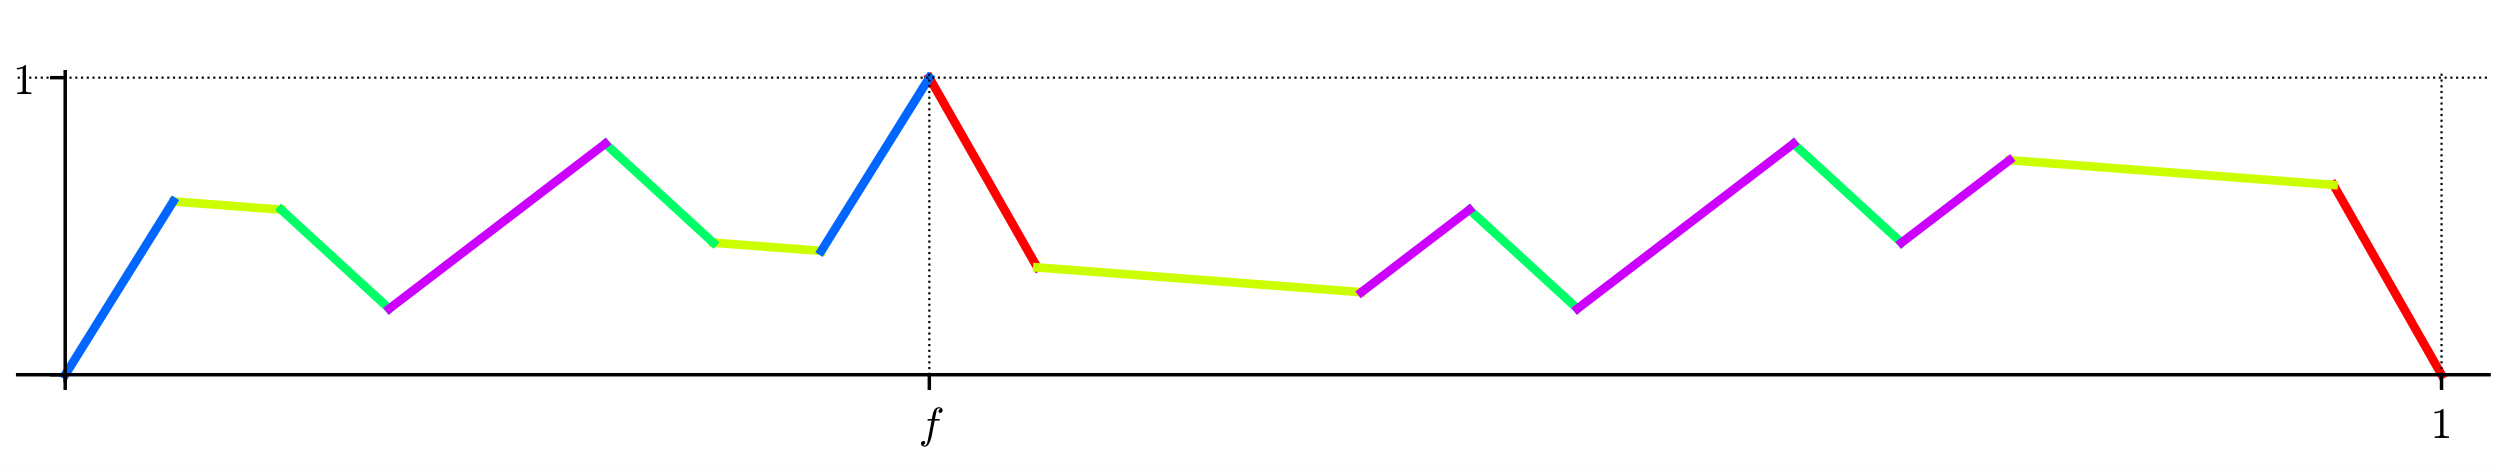
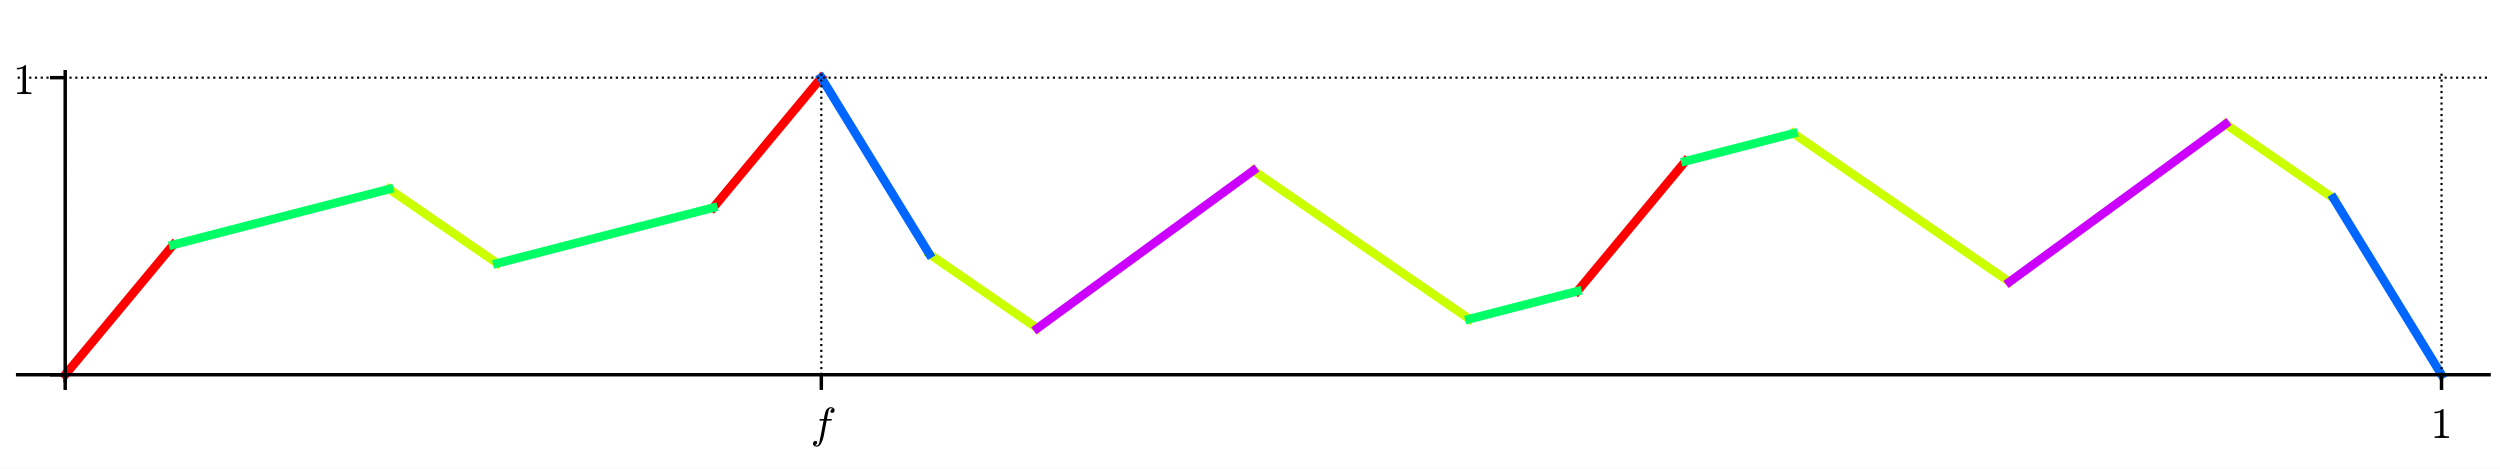
<svg xmlns="http://www.w3.org/2000/svg" xmlns:xlink="http://www.w3.org/1999/xlink" height="108pt" version="1.1" viewBox="0 0 576 108" width="576pt">
  <defs>
    <style type="text/css">
*{stroke-linecap:butt;stroke-linejoin:round;}
  </style>
  </defs>
  <g id="figure_1">
    <g id="patch_1">
      <path d="M 0 108  L 576 108  L 576 0  L 0 0  z " style="fill:#ffffff;" />
    </g>
    <g id="axes_1">
      <g id="patch_2">
        <path d="M 4.074 87.704  L 573.48 87.704  L 573.48 16.529  L 4.074 16.529  z " style="fill:#ffffff;" />
      </g>
      <g id="line2d_1">
-         <path clip-path="url(#pd52db51542)" d="M 214.117 17.897  L 239.004 61.622  L 239.004 61.622  " style="fill:none;stroke:#ff0000;stroke-linecap:square;stroke-width:2;" />
+         <path clip-path="url(#p33e0f86e97)" d="M 15.024 86.336  L 39.911 56.394  L 39.911 56.394  " style="fill:none;stroke:#ff0000;stroke-linecap:square;stroke-width:2;" />
      </g>
      <g id="line2d_2">
-         <path clip-path="url(#pd52db51542)" d="M 537.643 42.611  L 562.53 86.336  L 562.53 86.336  " style="fill:none;stroke:#ff0000;stroke-linecap:square;stroke-width:2;" />
+         <path clip-path="url(#p33e0f86e97)" d="M 164.344 47.839  L 189.231 17.897  L 189.231 17.897  " style="fill:none;stroke:#ff0000;stroke-linecap:square;stroke-width:2;" />
      </g>
      <g id="line2d_3">
-         <path clip-path="url(#pd52db51542)" d="M 39.911 46.413  L 64.797 48.314  L 64.797 48.314  " style="fill:none;stroke:#cbff00;stroke-linecap:square;stroke-width:2;" />
+         <path clip-path="url(#p33e0f86e97)" d="M 363.437 67.087  L 388.324 37.146  L 388.324 37.146  " style="fill:none;stroke:#ff0000;stroke-linecap:square;stroke-width:2;" />
      </g>
      <g id="line2d_4">
-         <path clip-path="url(#pd52db51542)" d="M 164.344 55.919  L 189.231 57.82  L 189.231 57.82  " style="fill:none;stroke:#cbff00;stroke-linecap:square;stroke-width:2;" />
+         <path clip-path="url(#p33e0f86e97)" d="M 89.684 43.562  L 114.571 60.671  L 114.571 60.671  " style="fill:none;stroke:#cbff00;stroke-linecap:square;stroke-width:2;" />
      </g>
      <g id="line2d_5">
-         <path clip-path="url(#pd52db51542)" d="M 239.004 61.622  L 313.664 67.325  L 313.664 67.325  " style="fill:none;stroke:#cbff00;stroke-linecap:square;stroke-width:2;" />
+         <path clip-path="url(#p33e0f86e97)" d="M 214.117 58.533  L 239.004 75.642  L 239.004 75.642  " style="fill:none;stroke:#cbff00;stroke-linecap:square;stroke-width:2;" />
      </g>
      <g id="line2d_6">
-         <path clip-path="url(#pd52db51542)" d="M 462.983 36.908  L 537.643 42.611  L 537.643 42.611  " style="fill:none;stroke:#cbff00;stroke-linecap:square;stroke-width:2;" />
+         <path clip-path="url(#p33e0f86e97)" d="M 288.777 39.284  L 338.55 73.503  L 338.55 73.503  " style="fill:none;stroke:#cbff00;stroke-linecap:square;stroke-width:2;" />
      </g>
      <g id="line2d_7">
-         <path clip-path="url(#pd52db51542)" d="M 64.797 48.314  L 89.684 71.127  L 89.684 71.127  " style="fill:none;stroke:#00ff66;stroke-linecap:square;stroke-width:2;" />
+         <path clip-path="url(#p33e0f86e97)" d="M 413.21 30.73  L 462.983 64.949  L 462.983 64.949  " style="fill:none;stroke:#cbff00;stroke-linecap:square;stroke-width:2;" />
      </g>
      <g id="line2d_8">
-         <path clip-path="url(#pd52db51542)" d="M 139.457 33.106  L 164.344 55.919  L 164.344 55.919  " style="fill:none;stroke:#00ff66;stroke-linecap:square;stroke-width:2;" />
+         <path clip-path="url(#p33e0f86e97)" d="M 512.757 28.591  L 537.643 45.7  L 537.643 45.7  " style="fill:none;stroke:#cbff00;stroke-linecap:square;stroke-width:2;" />
      </g>
      <g id="line2d_9">
-         <path clip-path="url(#pd52db51542)" d="M 338.55 48.314  L 363.437 71.127  L 363.437 71.127  " style="fill:none;stroke:#00ff66;stroke-linecap:square;stroke-width:2;" />
+         <path clip-path="url(#p33e0f86e97)" d="M 39.911 56.394  L 89.684 43.562  L 89.684 43.562  " style="fill:none;stroke:#00ff66;stroke-linecap:square;stroke-width:2;" />
      </g>
      <g id="line2d_10">
-         <path clip-path="url(#pd52db51542)" d="M 413.21 33.106  L 438.097 55.919  L 438.097 55.919  " style="fill:none;stroke:#00ff66;stroke-linecap:square;stroke-width:2;" />
+         <path clip-path="url(#p33e0f86e97)" d="M 114.571 60.671  L 164.344 47.839  L 164.344 47.839  " style="fill:none;stroke:#00ff66;stroke-linecap:square;stroke-width:2;" />
      </g>
      <g id="line2d_11">
-         <path clip-path="url(#pd52db51542)" d="M 15.024 86.336  L 39.911 46.413  L 39.911 46.413  " style="fill:none;stroke:#0066ff;stroke-linecap:square;stroke-width:2;" />
+         <path clip-path="url(#p33e0f86e97)" d="M 338.55 73.503  L 363.437 67.087  L 363.437 67.087  " style="fill:none;stroke:#00ff66;stroke-linecap:square;stroke-width:2;" />
      </g>
      <g id="line2d_12">
-         <path clip-path="url(#pd52db51542)" d="M 189.231 57.82  L 214.117 17.897  L 214.117 17.897  " style="fill:none;stroke:#0066ff;stroke-linecap:square;stroke-width:2;" />
+         <path clip-path="url(#p33e0f86e97)" d="M 388.324 37.146  L 413.21 30.73  L 413.21 30.73  " style="fill:none;stroke:#00ff66;stroke-linecap:square;stroke-width:2;" />
      </g>
      <g id="line2d_13">
-         <path clip-path="url(#pd52db51542)" d="M 89.684 71.127  L 139.457 33.106  L 139.457 33.106  " style="fill:none;stroke:#cc00ff;stroke-linecap:square;stroke-width:2;" />
+         <path clip-path="url(#p33e0f86e97)" d="M 189.231 17.897  L 214.117 58.533  L 214.117 58.533  " style="fill:none;stroke:#0066ff;stroke-linecap:square;stroke-width:2;" />
      </g>
      <g id="line2d_14">
-         <path clip-path="url(#pd52db51542)" d="M 313.664 67.325  L 338.55 48.314  L 338.55 48.314  " style="fill:none;stroke:#cc00ff;stroke-linecap:square;stroke-width:2;" />
+         <path clip-path="url(#p33e0f86e97)" d="M 537.643 45.7  L 562.53 86.336  L 562.53 86.336  " style="fill:none;stroke:#0066ff;stroke-linecap:square;stroke-width:2;" />
      </g>
      <g id="line2d_15">
-         <path clip-path="url(#pd52db51542)" d="M 363.437 71.127  L 413.21 33.106  L 413.21 33.106  " style="fill:none;stroke:#cc00ff;stroke-linecap:square;stroke-width:2;" />
+         <path clip-path="url(#p33e0f86e97)" d="M 239.004 75.642  L 288.777 39.284  L 288.777 39.284  " style="fill:none;stroke:#cc00ff;stroke-linecap:square;stroke-width:2;" />
      </g>
      <g id="line2d_16">
-         <path clip-path="url(#pd52db51542)" d="M 438.097 55.919  L 462.983 36.908  L 462.983 36.908  " style="fill:none;stroke:#cc00ff;stroke-linecap:square;stroke-width:2;" />
+         <path clip-path="url(#p33e0f86e97)" d="M 462.983 64.949  L 512.757 28.591  L 512.757 28.591  " style="fill:none;stroke:#cc00ff;stroke-linecap:square;stroke-width:2;" />
      </g>
      <g id="matplotlib.axis_1">
        <g id="xtick_1">
          <g id="line2d_17">
-             <path clip-path="url(#pd52db51542)" d="M 15.024 87.704  L 15.024 16.529  " style="fill:none;stroke:#000000;stroke-dasharray:0.5,0.825;stroke-dashoffset:0;stroke-width:0.5;" />
+             <path clip-path="url(#p33e0f86e97)" d="M 15.024 87.704  L 15.024 16.529  " style="fill:none;stroke:#000000;stroke-dasharray:0.5,0.825;stroke-dashoffset:0;stroke-width:0.5;" />
          </g>
          <g id="line2d_18">
            <defs>
-               <path d="M 0 0  L 0 3.5  " id="m3e46c93cbe" style="stroke:#000000;stroke-width:0.8;" />
+               <path d="M 0 0  L 0 3.5  " id="m7ff4422f0f" style="stroke:#000000;stroke-width:0.8;" />
            </defs>
            <g>
-               <use style="stroke:#000000;stroke-width:0.8;" x="15.024" xlink:href="#m3e46c93cbe" y="86.336" />
+               <use style="stroke:#000000;stroke-width:0.8;" x="15.024" xlink:href="#m7ff4422f0f" y="86.336" />
            </g>
          </g>
        </g>
        <g id="xtick_2">
          <g id="line2d_19">
-             <path clip-path="url(#pd52db51542)" d="M 214.117 87.704  L 214.117 16.529  " style="fill:none;stroke:#000000;stroke-dasharray:0.5,0.825;stroke-dashoffset:0;stroke-width:0.5;" />
+             <path clip-path="url(#p33e0f86e97)" d="M 189.231 87.704  L 189.231 16.529  " style="fill:none;stroke:#000000;stroke-dasharray:0.5,0.825;stroke-dashoffset:0;stroke-width:0.5;" />
          </g>
          <g id="line2d_20">
            <g>
-               <use style="stroke:#000000;stroke-width:0.8;" x="214.117" xlink:href="#m3e46c93cbe" y="86.336" />
+               <use style="stroke:#000000;stroke-width:0.8;" x="189.231" xlink:href="#m7ff4422f0f" y="86.336" />
            </g>
          </g>
          <g id="text_1">
            <defs>
              <path d="M 9.719 -16.5  Q 11.578 -17.922 14.203 -17.922  Q 17.781 -17.922 20.016 -10.016  Q 20.953 -6.203 25.094 15.094  L 29.688 39.594  L 21.094 39.594  Q 20.125 39.594 20.125 40.922  Q 20.516 43.109 21.391 43.109  L 30.328 43.109  L 31.5 49.609  Q 32.078 52.641 32.562 54.812  Q 33.062 56.984 33.625 58.828  Q 34.188 60.688 35.297 62.984  Q 37.016 66.266 39.922 68.391  Q 42.828 70.516 46.188 70.516  Q 48.391 70.516 50.469 69.703  Q 52.547 68.891 53.859 67.281  Q 55.172 65.672 55.172 63.484  Q 55.172 60.938 53.484 59.047  Q 51.812 57.172 49.422 57.172  Q 47.797 57.172 46.656 58.172  Q 45.516 59.188 45.516 60.797  Q 45.516 62.984 47 64.625  Q 48.484 66.266 50.688 66.5  Q 48.828 67.922 46.094 67.922  Q 44.578 67.922 43.234 66.5  Q 41.891 65.094 41.5 63.484  Q 40.875 60.938 38.719 49.703  L 37.5 43.109  L 47.797 43.109  Q 48.781 43.109 48.781 41.797  Q 48.734 41.547 48.578 40.938  Q 48.438 40.328 48.172 39.953  Q 47.906 39.594 47.516 39.594  L 36.812 39.594  L 32.172 15.188  Q 31.297 9.859 30.141 4.359  Q 29 -1.125 26.922 -6.906  Q 24.859 -12.703 21.625 -16.609  Q 18.406 -20.516 14.016 -20.516  Q 10.641 -20.516 7.984 -18.578  Q 5.328 -16.656 5.328 -13.484  Q 5.328 -10.938 6.953 -9.047  Q 8.594 -7.172 11.078 -7.172  Q 12.75 -7.172 13.859 -8.172  Q 14.984 -9.188 14.984 -10.797  Q 14.984 -12.938 13.391 -14.719  Q 11.812 -16.5 9.719 -16.5  z " id="Cmmi10-66" />
            </defs>
-             <g transform="translate(211.6672 100.9138)scale(0.1 -0.1)">
+             <g transform="translate(186.7806 100.9138)scale(0.1 -0.1)">
              <use transform="translate(0 0.484375)" xlink:href="#Cmmi10-66" />
            </g>
          </g>
        </g>
        <g id="xtick_3">
          <g id="line2d_21">
-             <path clip-path="url(#pd52db51542)" d="M 562.53 87.704  L 562.53 16.529  " style="fill:none;stroke:#000000;stroke-dasharray:0.5,0.825;stroke-dashoffset:0;stroke-width:0.5;" />
+             <path clip-path="url(#p33e0f86e97)" d="M 562.53 87.704  L 562.53 16.529  " style="fill:none;stroke:#000000;stroke-dasharray:0.5,0.825;stroke-dashoffset:0;stroke-width:0.5;" />
          </g>
          <g id="line2d_22">
            <g>
-               <use style="stroke:#000000;stroke-width:0.8;" x="562.53" xlink:href="#m3e46c93cbe" y="86.336" />
+               <use style="stroke:#000000;stroke-width:0.8;" x="562.53" xlink:href="#m7ff4422f0f" y="86.336" />
            </g>
          </g>
          <g id="text_2">
            <defs>
              <path d="M 9.281 0  L 9.281 3.516  Q 21.781 3.516 21.781 6.688  L 21.781 59.188  Q 16.609 56.688 8.688 56.688  L 8.688 60.203  Q 20.953 60.203 27.203 66.609  L 28.609 66.609  Q 28.953 66.609 29.266 66.328  Q 29.594 66.062 29.594 65.719  L 29.594 6.688  Q 29.594 3.516 42.094 3.516  L 42.094 0  z " id="Cmr10-31" />
            </defs>
            <g transform="translate(560.0299 100.9341)scale(0.1 -0.1)">
              <use transform="translate(0 0.390625)" xlink:href="#Cmr10-31" />
            </g>
          </g>
        </g>
      </g>
      <g id="matplotlib.axis_2">
        <g id="ytick_1">
          <g id="line2d_23">
-             <path clip-path="url(#pd52db51542)" d="M 4.074 86.336  L 573.48 86.336  " style="fill:none;stroke:#000000;stroke-dasharray:0.5,0.825;stroke-dashoffset:0;stroke-width:0.5;" />
+             <path clip-path="url(#p33e0f86e97)" d="M 4.074 86.336  L 573.48 86.336  " style="fill:none;stroke:#000000;stroke-dasharray:0.5,0.825;stroke-dashoffset:0;stroke-width:0.5;" />
          </g>
          <g id="line2d_24">
            <defs>
-               <path d="M 0 0  L -3.5 0  " id="m0808318bd7" style="stroke:#000000;stroke-width:0.8;" />
+               <path d="M 0 0  L -3.5 0  " id="mbb3b1fa056" style="stroke:#000000;stroke-width:0.8;" />
            </defs>
            <g>
-               <use style="stroke:#000000;stroke-width:0.8;" x="15.024" xlink:href="#m0808318bd7" y="86.336" />
+               <use style="stroke:#000000;stroke-width:0.8;" x="15.024" xlink:href="#mbb3b1fa056" y="86.336" />
            </g>
          </g>
        </g>
        <g id="ytick_2">
          <g id="line2d_25">
-             <path clip-path="url(#pd52db51542)" d="M 4.074 17.897  L 573.48 17.897  " style="fill:none;stroke:#000000;stroke-dasharray:0.5,0.825;stroke-dashoffset:0;stroke-width:0.5;" />
+             <path clip-path="url(#p33e0f86e97)" d="M 4.074 17.897  L 573.48 17.897  " style="fill:none;stroke:#000000;stroke-dasharray:0.5,0.825;stroke-dashoffset:0;stroke-width:0.5;" />
          </g>
          <g id="line2d_26">
            <g>
-               <use style="stroke:#000000;stroke-width:0.8;" x="15.024" xlink:href="#m0808318bd7" y="17.897" />
+               <use style="stroke:#000000;stroke-width:0.8;" x="15.024" xlink:href="#mbb3b1fa056" y="17.897" />
            </g>
          </g>
          <g id="text_3">
            <g transform="translate(3.024247 21.69665)scale(0.1 -0.1)">
              <use transform="translate(0 0.390625)" xlink:href="#Cmr10-31" />
            </g>
          </g>
        </g>
      </g>
      <g id="patch_3">
        <path d="M 15.024 87.704  L 15.024 16.529  " style="fill:none;stroke:#000000;stroke-linecap:square;stroke-linejoin:miter;stroke-width:0.8;" />
      </g>
      <g id="patch_4">
        <path d="M 4.074 86.336  L 573.48 86.336  " style="fill:none;stroke:#000000;stroke-linecap:square;stroke-linejoin:miter;stroke-width:0.8;" />
      </g>
    </g>
  </g>
  <defs>
-     <clipPath id="pd52db51542">
+     <clipPath id="p33e0f86e97">
      <rect height="71.176" width="569.406" x="4.074" y="16.529" />
    </clipPath>
  </defs>
</svg>
